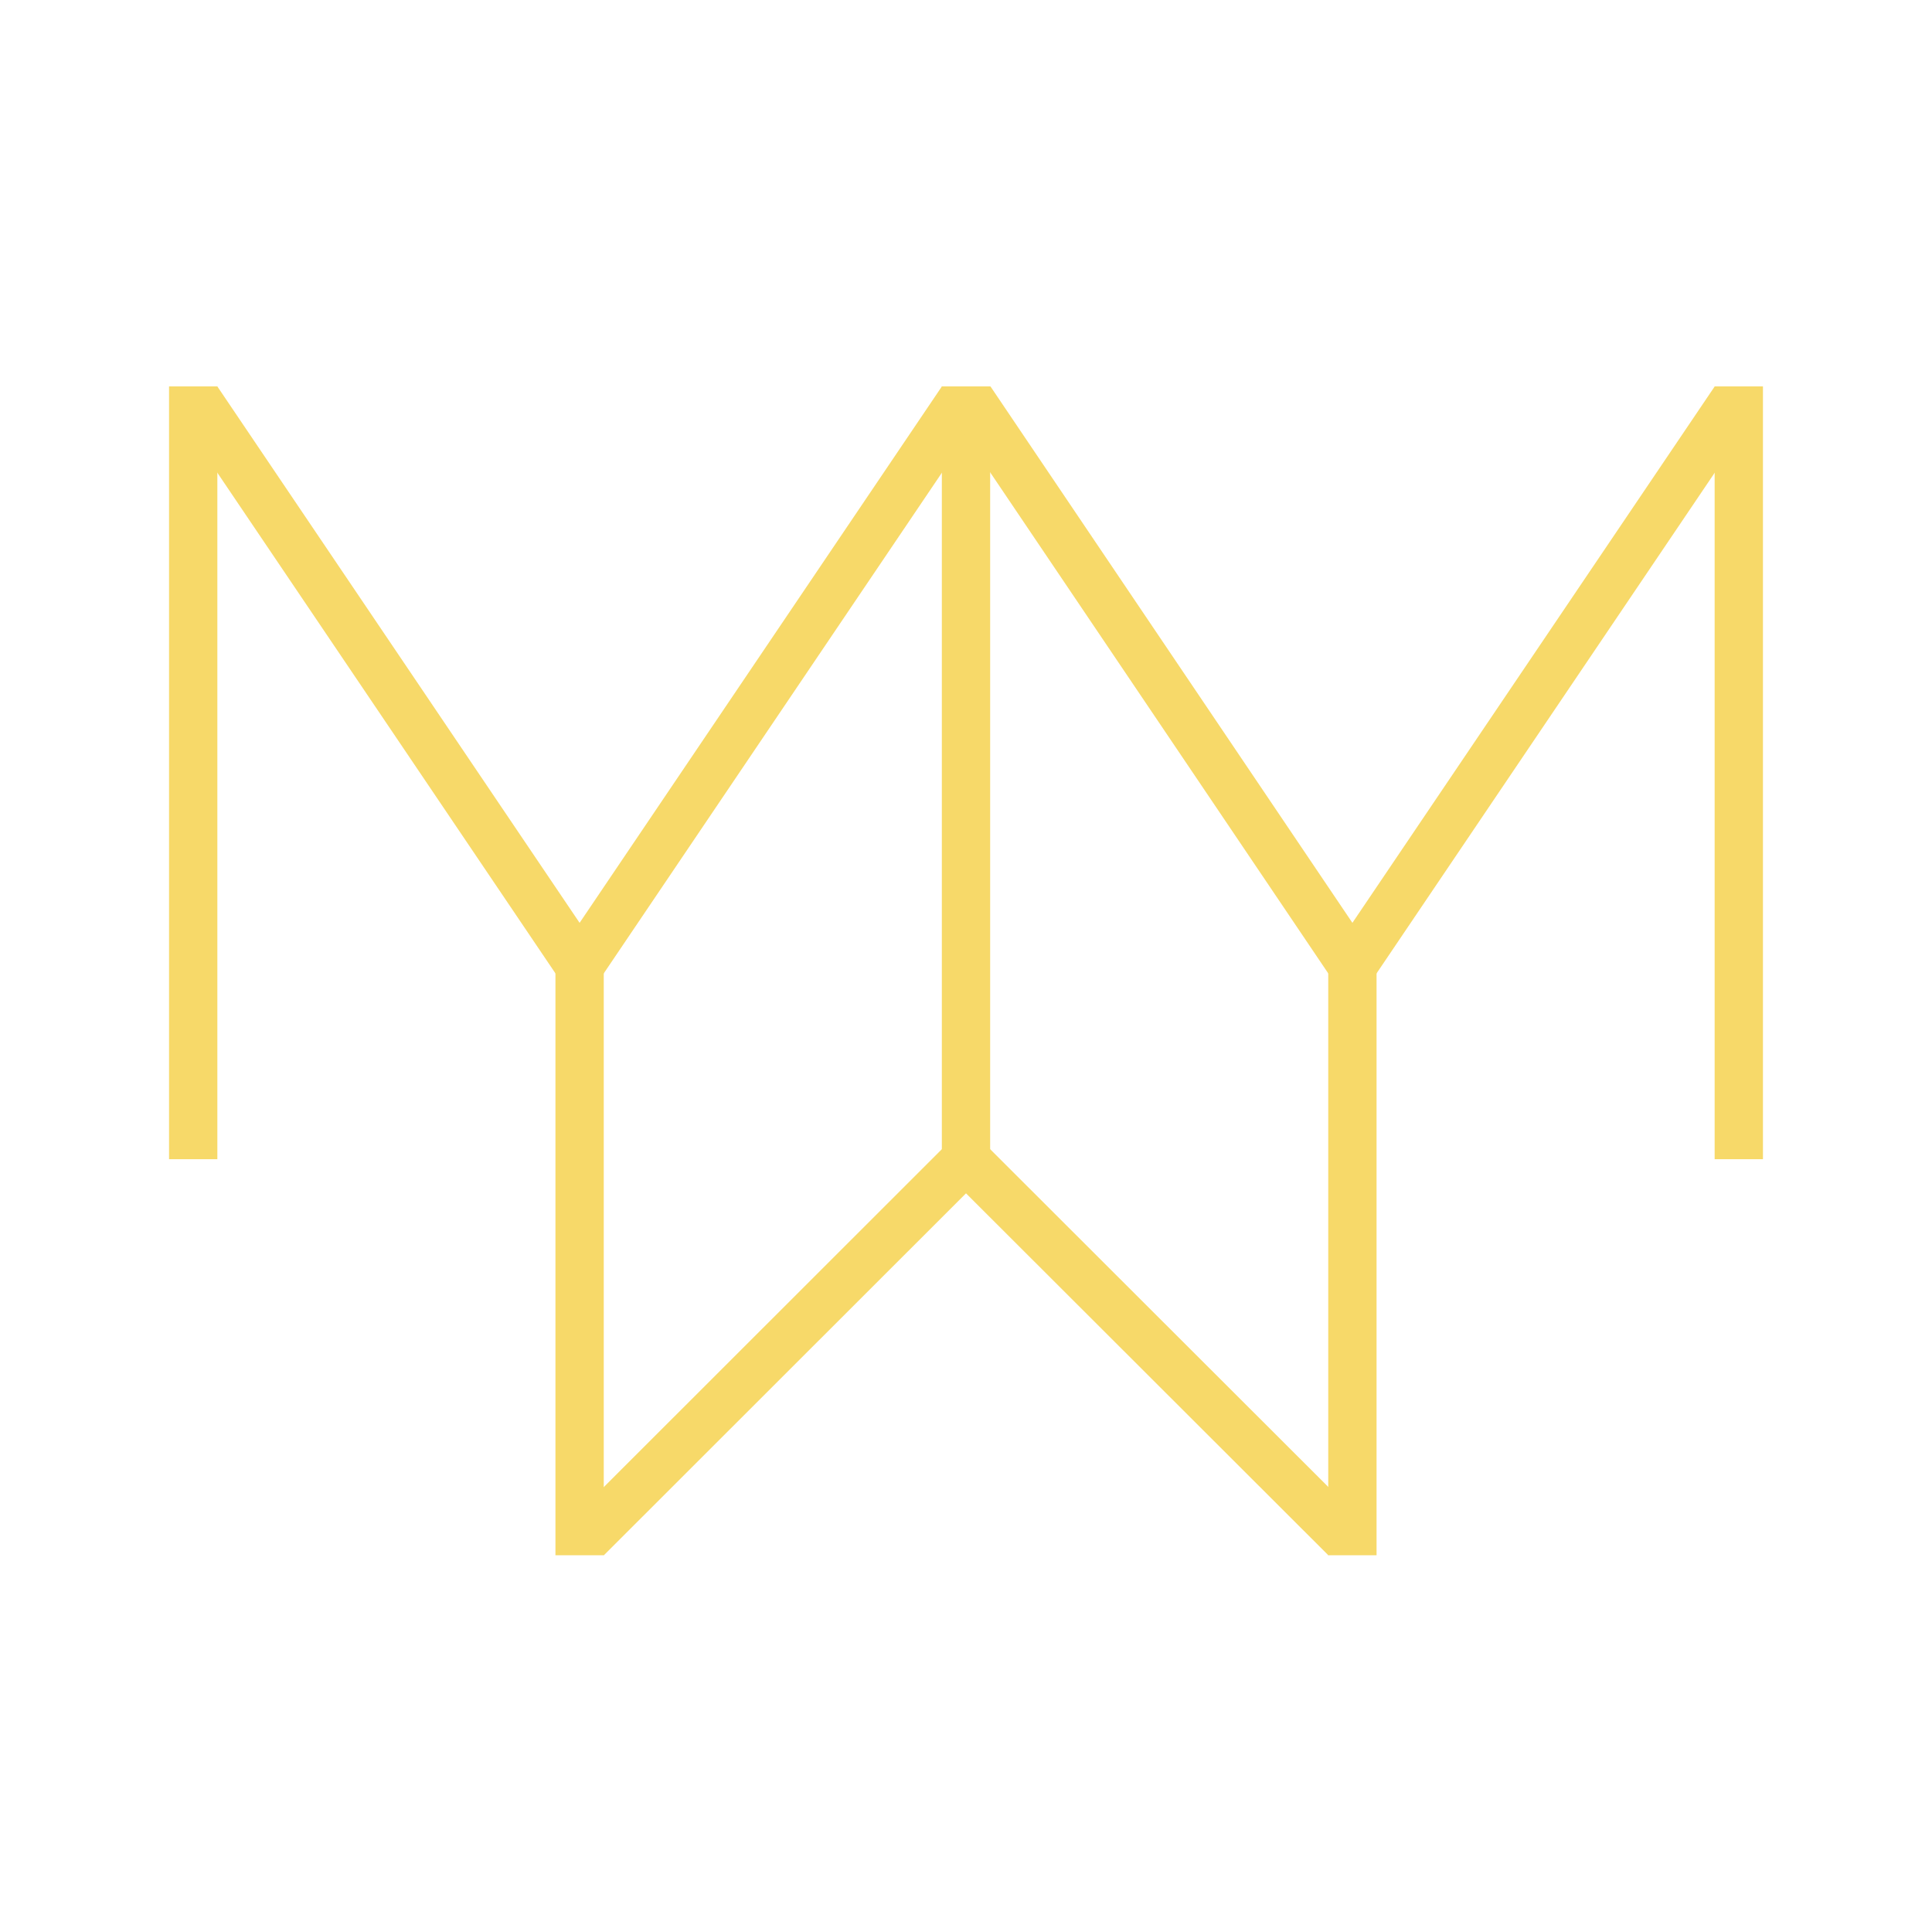
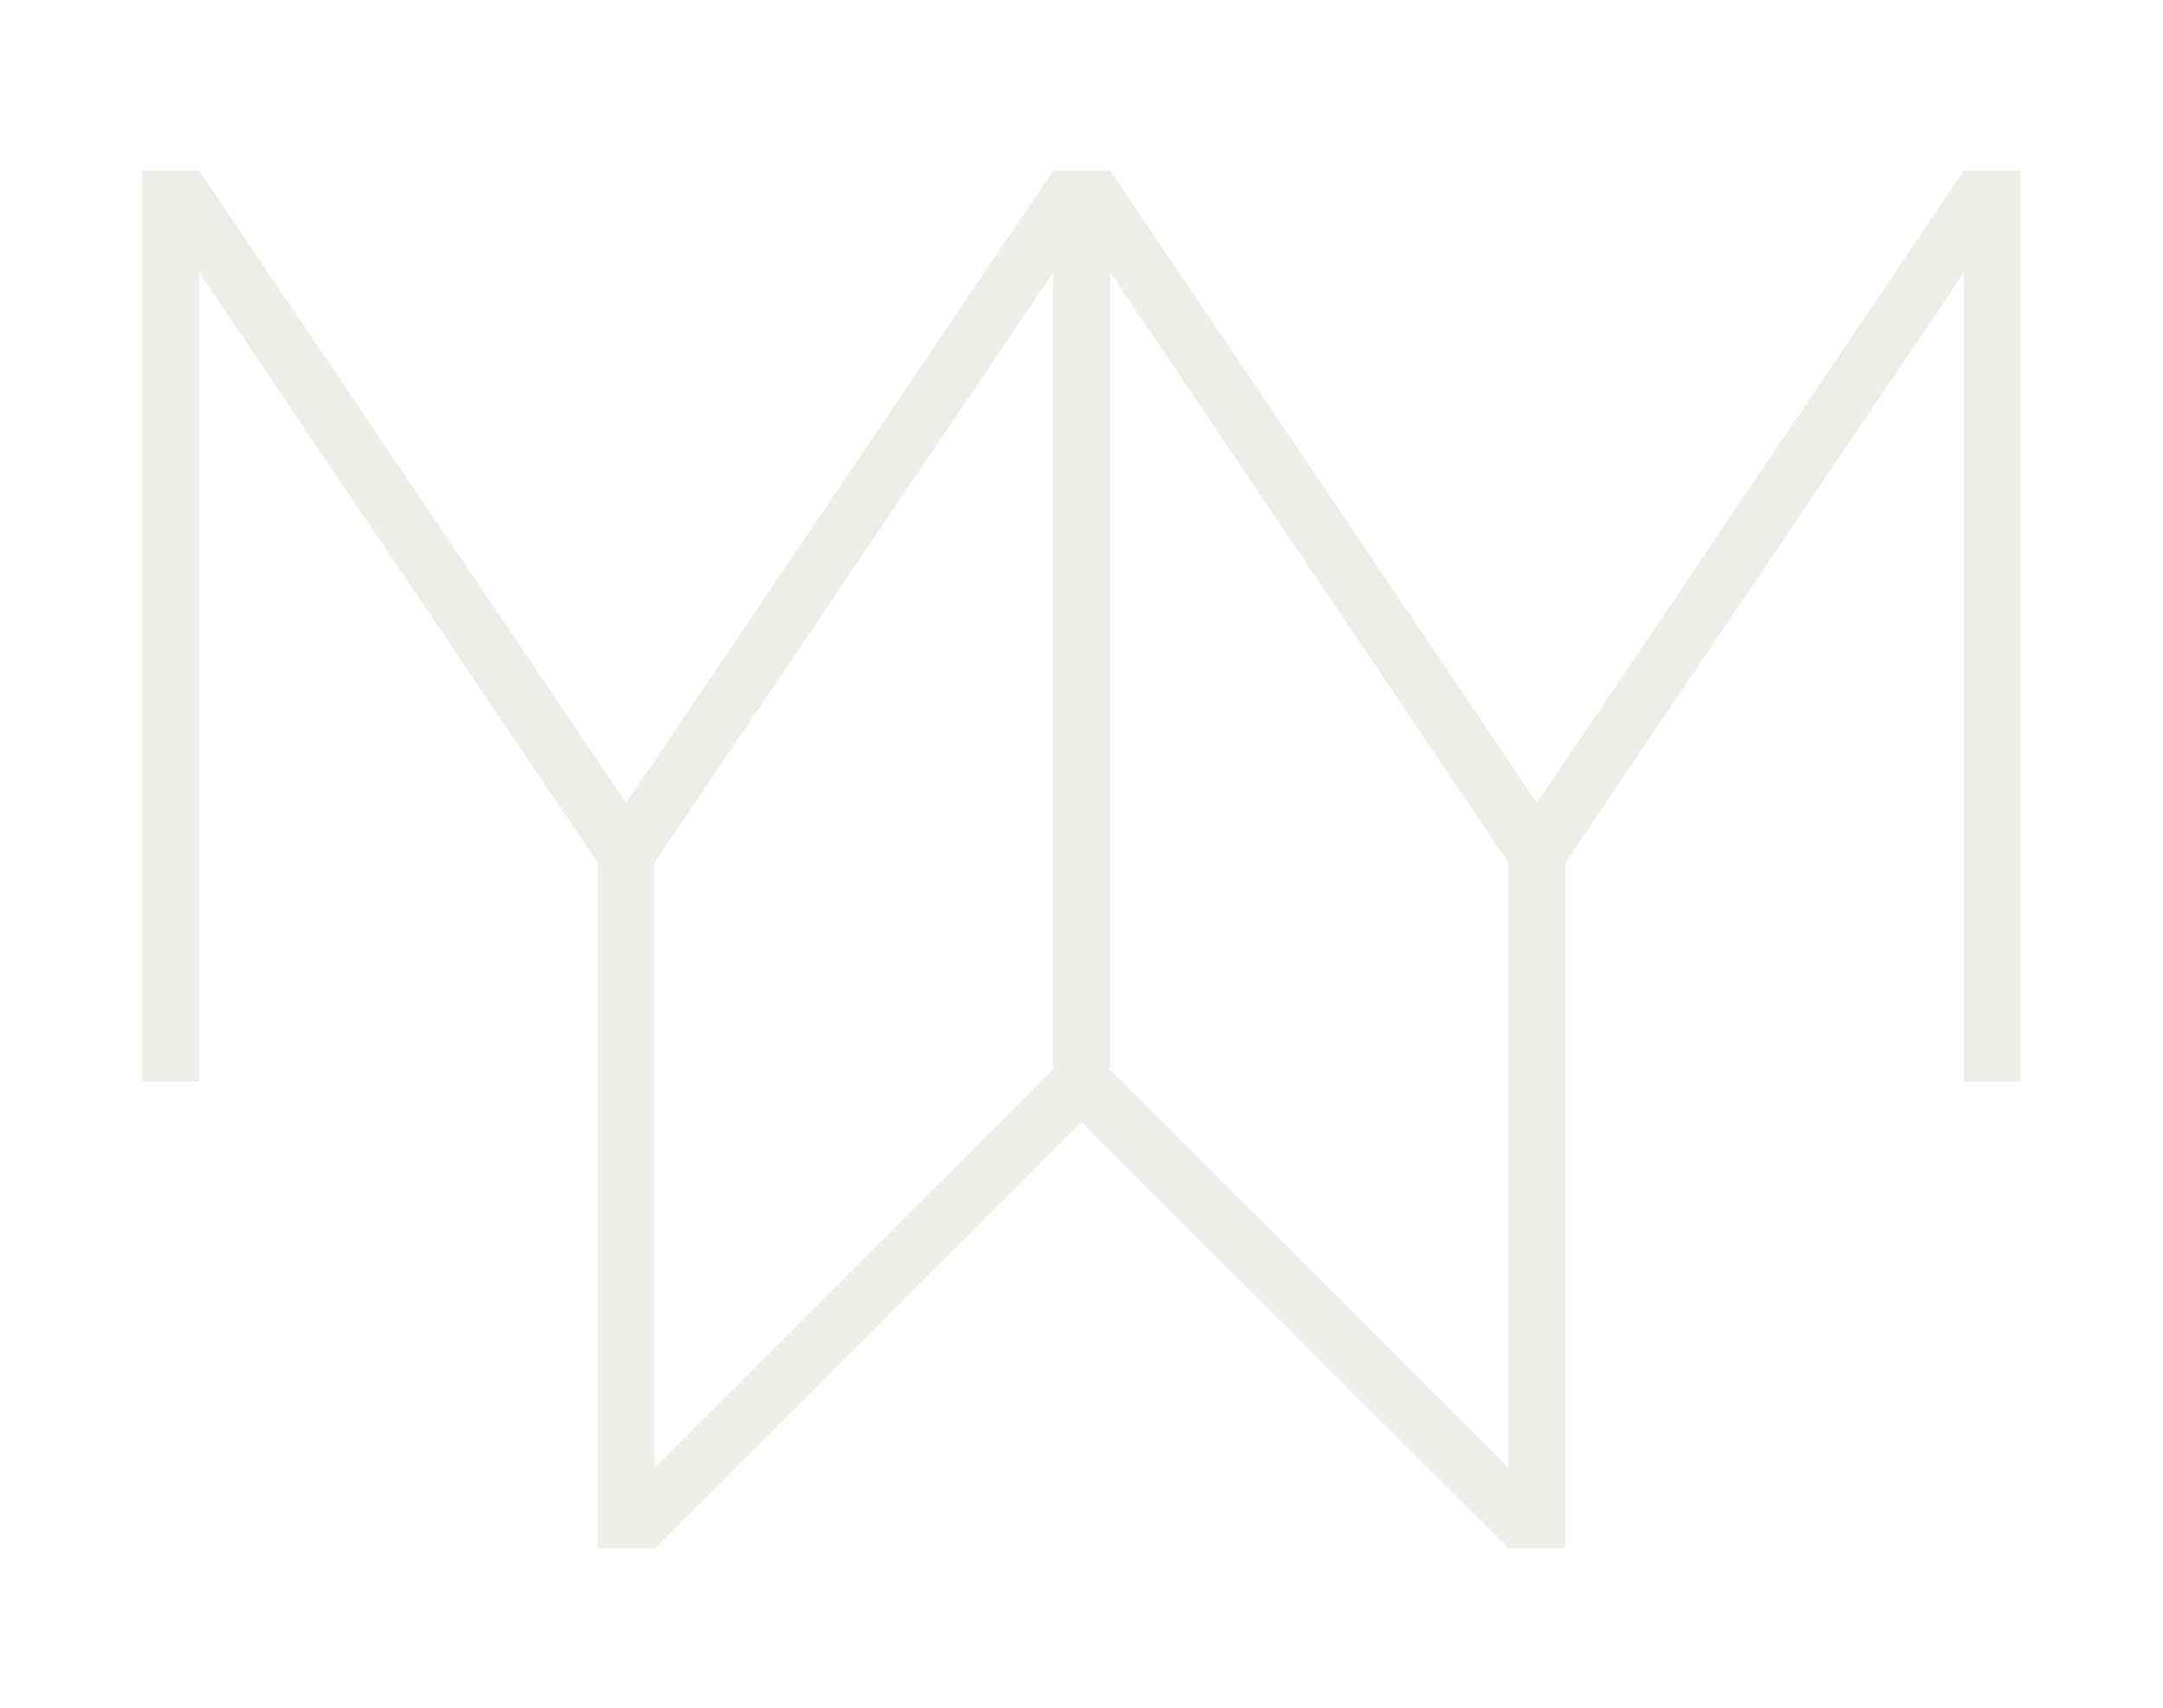
- <svg xmlns="http://www.w3.org/2000/svg" width="200" height="200" version="1.1">
-   <line x1="20" x2="20" y1="40" y2="120" stroke="#f7d969" stroke-width="5" />
-   <line x1="20.433" x2="60" y1="41.411" y2="100" stroke="#f7d969" stroke-width="5" style="" />
-   <line x1="99.58" x2="60" y1="41.396" y2="100" stroke="#f7d969" stroke-width="5" style="" />
-   <line x1="100" x2="100" y1="40" y2="120" stroke="#f7d969" stroke-width="5" />
-   <line x1="100.457" x2="140" y1="41.396" y2="100" stroke="#f7d969" stroke-width="5" style="" />
-   <line x1="179.562" x2="140" y1="41.426" y2="100" stroke="#f7d969" stroke-width="5" style="" />
-   <line x1="180" x2="180" y1="40" y2="120" stroke="#f7d969" stroke-width="5" />
-   <line x1="60" x2="60" y1="100" y2="161" stroke="#f7d969" stroke-width="5" />
-   <line x1="140" x2="140" y1="100" y2="161" stroke="#f7d969" stroke-width="5" />
-   <line x1="60.744" x2="100" y1="159.233" y2="120" stroke="#f7d969" stroke-width="5" style="" />
-   <line x1="100" x2="139.278" y1="120" y2="159.233" stroke="#f7d969" stroke-width="5" style="" />
+ <svg xmlns="http://www.w3.org/2000/svg" width="190" height="150" version="1.1">
+   <line x1="15" x2="15" y1="15" y2="95" stroke="#f0eeea" stroke-width="5" />
+   <line x1="15.433" x2="55" y1="16.411" y2="75" stroke="#f0eeea" stroke-width="5" style="" />
+   <line x1="94.58" x2="55" y1="16.396" y2="75" stroke="#f0eeea" stroke-width="5" style="" />
+   <line x1="95" x2="95" y1="15" y2="95" stroke="#f0eeea" stroke-width="5" />
+   <line x1="95.457" x2="135" y1="16.396" y2="75" stroke="#f0eeea" stroke-width="5" style="" />
+   <line x1="174.562" x2="135" y1="16.426" y2="75" stroke="#f0eeea" stroke-width="5" style="" />
+   <line x1="175" x2="175" y1="15" y2="95" stroke="#f0eeea" stroke-width="5" />
+   <line x1="55" x2="55" y1="75" y2="136" stroke="#f0eeea" stroke-width="5" />
+   <line x1="135" x2="135" y1="75" y2="136" stroke="#f0eeea" stroke-width="5" />
+   <line x1="55.744" x2="95" y1="134.233" y2="95" stroke="#f0eeea" stroke-width="5" style="" />
+   <line x1="95" x2="134.278" y1="95" y2="134.233" stroke="#f0eeea" stroke-width="5" style="" />
</svg>
